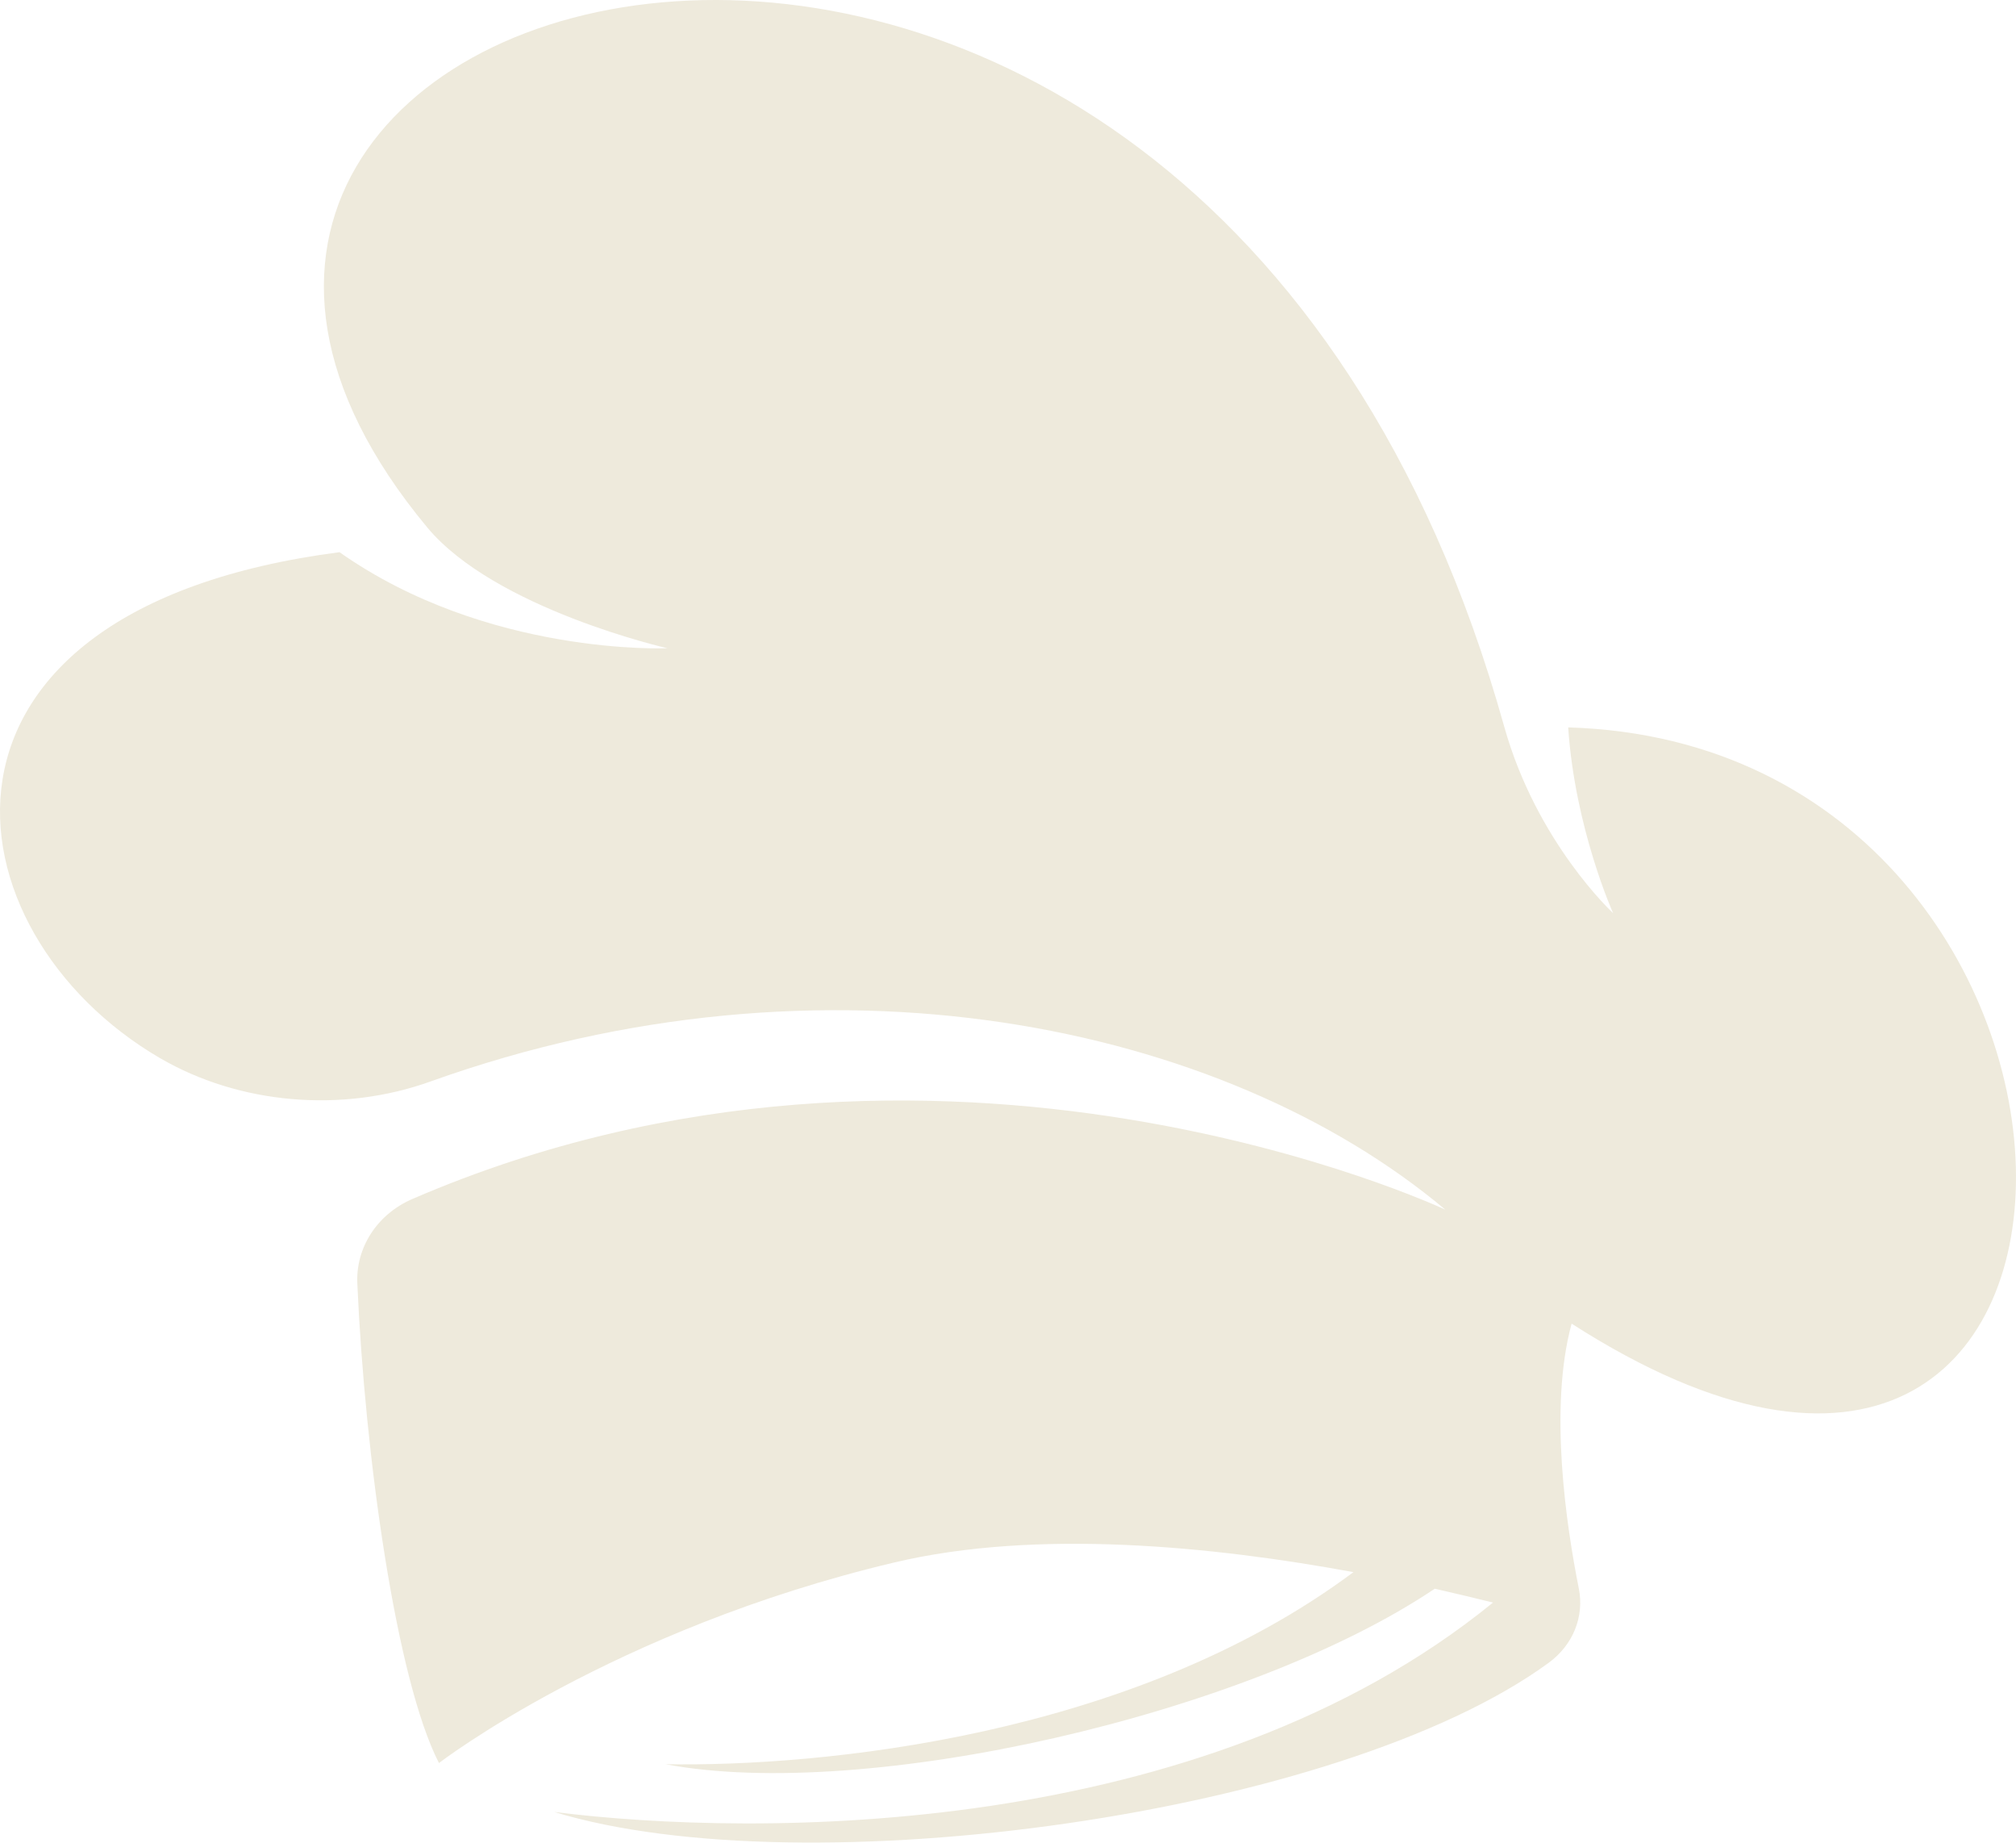
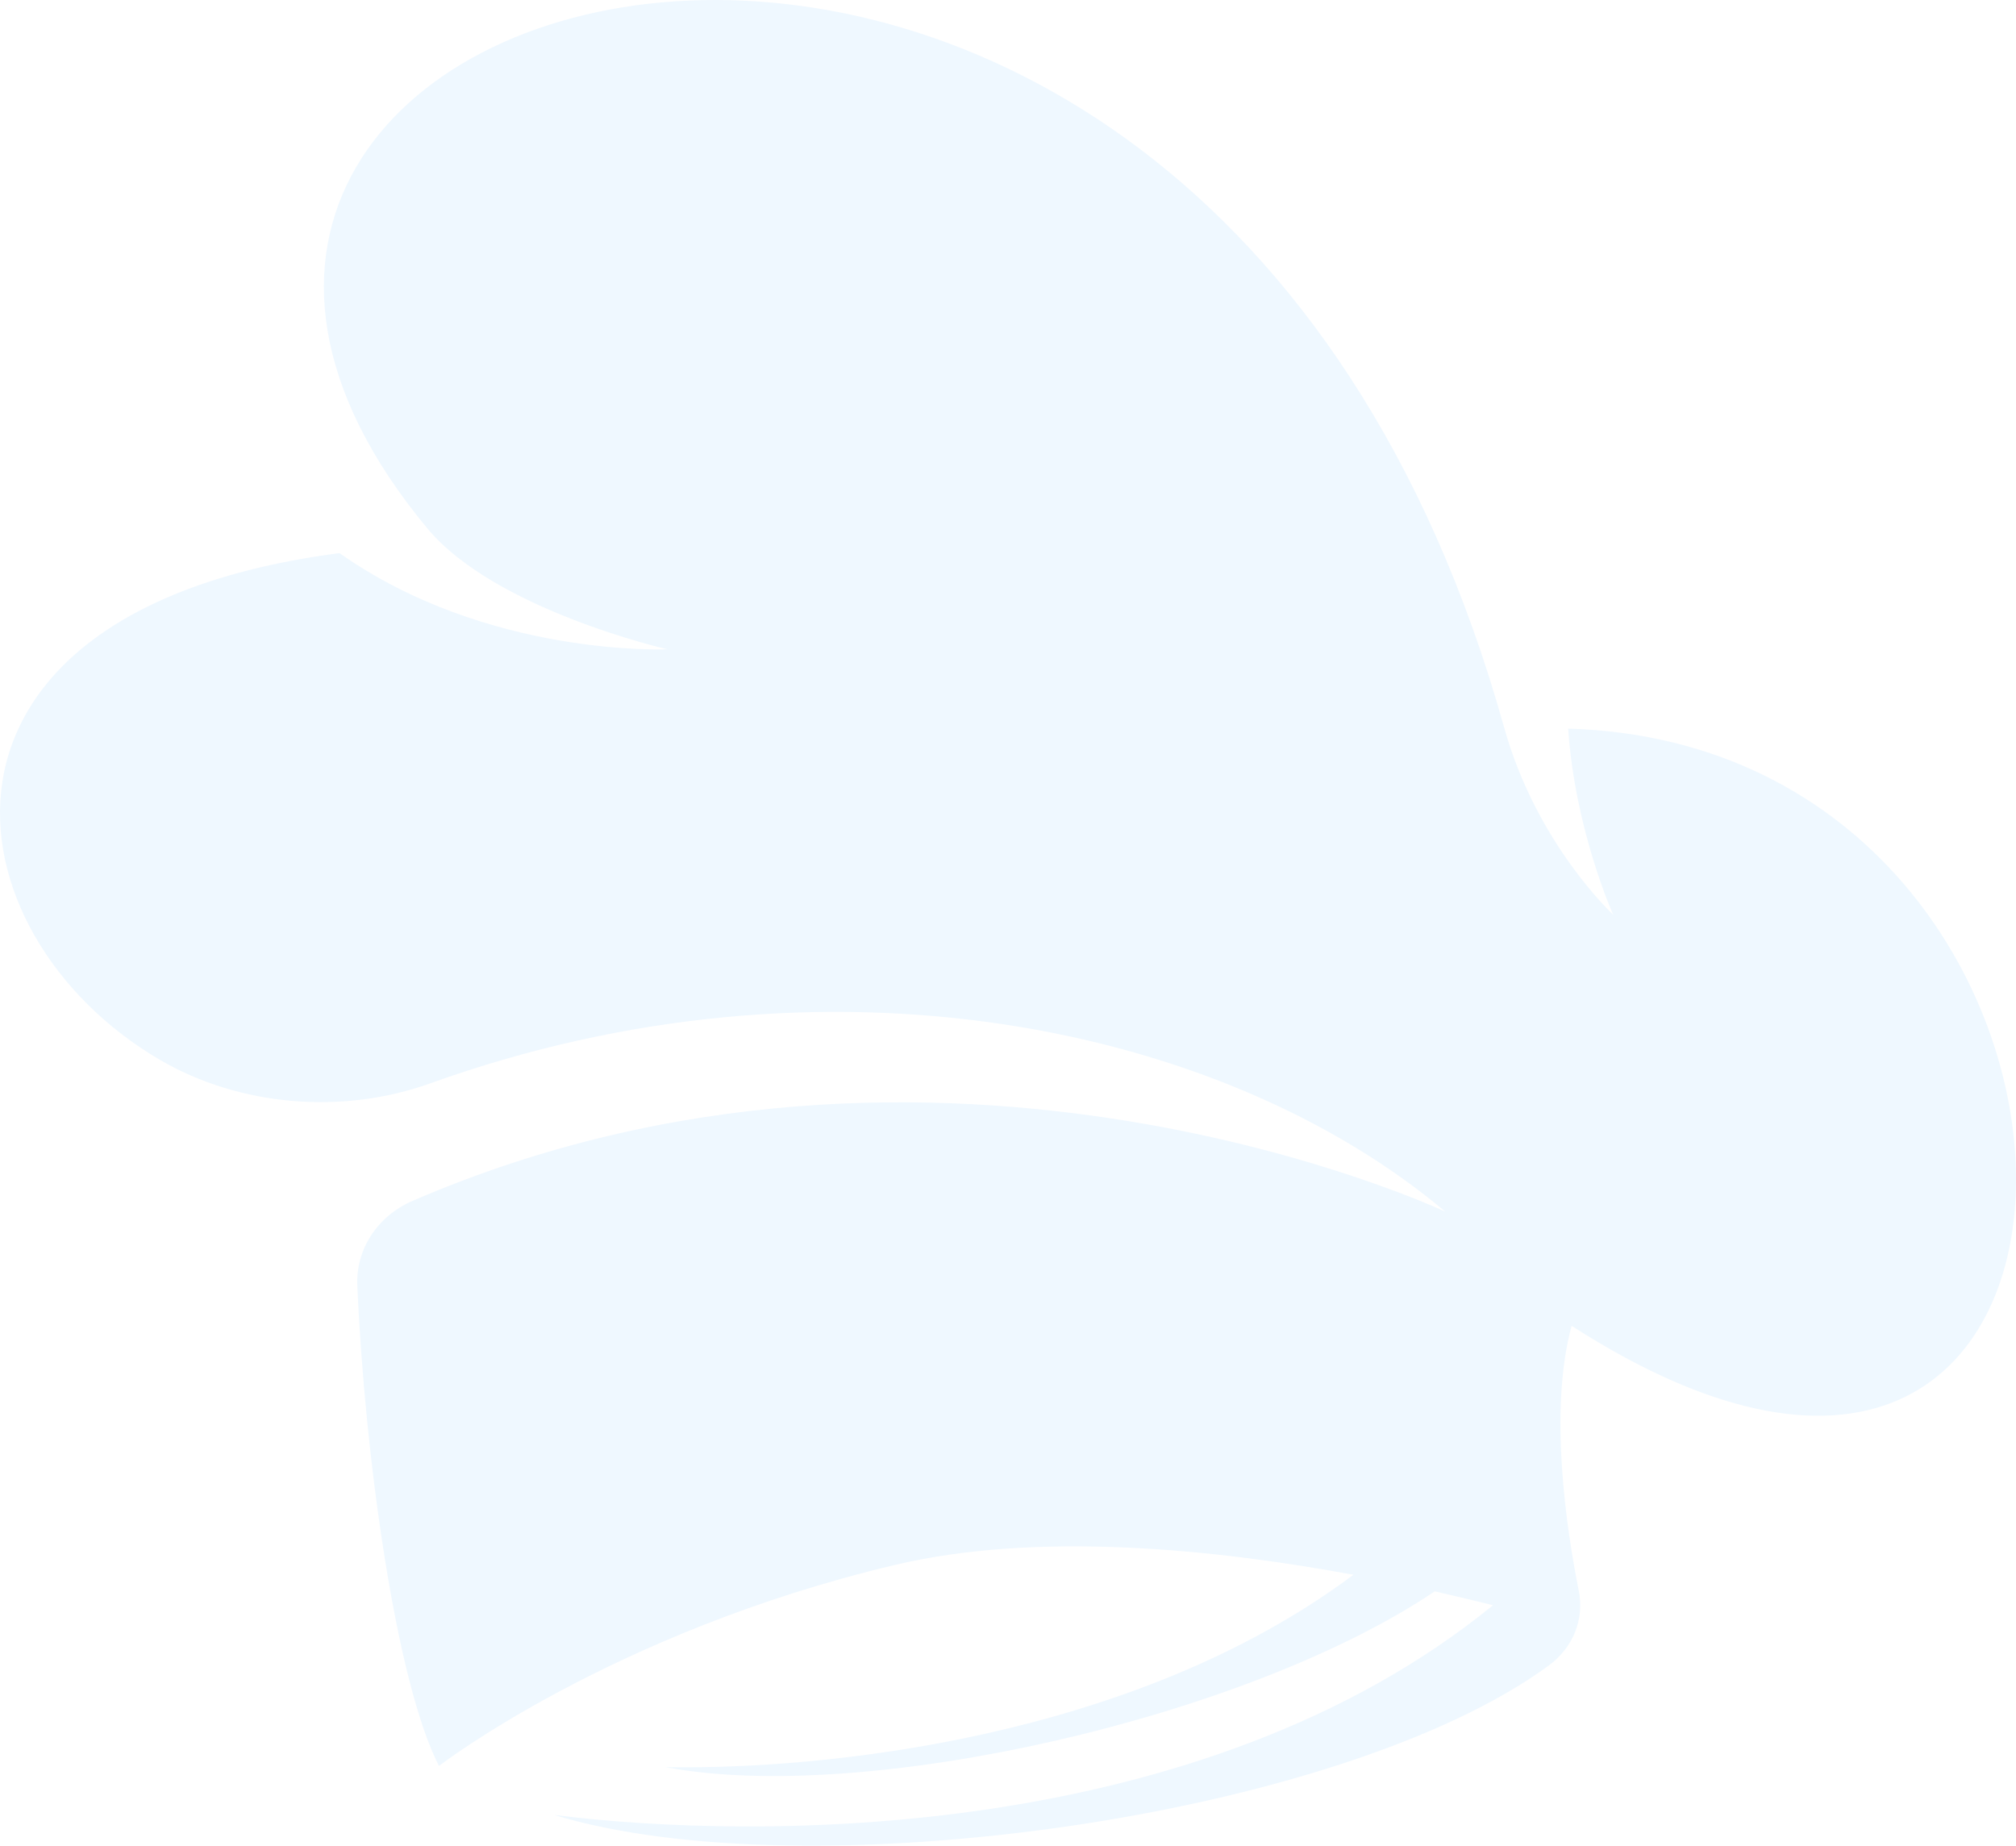
- <svg xmlns="http://www.w3.org/2000/svg" width="58" height="53" viewBox="0 0 58 53" fill="none">
-   <path fill-rule="evenodd" clip-rule="evenodd" d="M45.117 20.932C45.313 23.833 46.409 26.266 46.409 26.266C46.409 26.266 44.212 24.24 43.278 20.906C34.351 -11.035 -1.056 -0.89 12.29 15.169C14.246 17.52 19.201 18.646 19.201 18.646C19.201 18.646 14.02 18.879 9.768 15.883C-2.968 17.537 -1.626 26.803 4.602 30.435C6.893 31.769 9.847 32.02 12.388 31.107C23.719 27.045 35.167 29.409 41.582 34.795C41.582 34.795 27.032 27.942 11.872 34.484C10.835 34.93 10.235 35.9 10.28 36.913C10.496 41.857 11.395 48.313 12.629 50.712C12.629 50.712 17.619 46.867 25.724 44.944C29.844 43.966 34.926 44.481 38.938 45.221C32.582 49.967 23.586 50.824 19.147 50.746C24.889 51.829 35.861 49.339 41.278 45.698C41.887 45.836 42.447 45.971 42.954 46.096C34.568 52.928 21.767 52.855 15.942 52.119C23.159 54.314 38.53 52.231 44.551 47.832C45.264 47.313 45.584 46.49 45.421 45.685C45.068 43.914 44.551 40.506 45.215 38.073C62.341 49.066 62.213 21.434 45.121 20.923L45.117 20.932Z" fill="#EEEADC" />
+ <svg xmlns="http://www.w3.org/2000/svg" width="201" height="184" viewBox="0 0 201 184" fill="none">
+   <path fill-rule="evenodd" clip-rule="evenodd" d="M156.352 72.668C157.034 82.74 160.833 91.187 160.833 91.187C160.833 91.187 153.218 84.153 149.981 72.578C119.045 -38.309 -3.659 -3.09 42.592 52.662C49.371 60.824 66.543 64.732 66.543 64.732C66.543 64.732 48.588 65.544 33.852 55.142C-10.286 60.884 -5.635 93.051 15.948 105.663C23.887 110.292 34.125 111.164 42.932 107.993C82.198 93.893 121.873 102.1 144.104 120.799C144.104 120.799 93.68 97.004 41.144 119.717C37.549 121.265 35.471 124.632 35.624 128.15C36.374 145.316 39.491 167.728 43.767 176.055C43.767 176.055 61.058 162.707 89.149 156.033C103.424 152.636 121.038 154.425 134.939 156.995C112.913 173.47 81.738 176.446 66.356 176.175C86.253 179.933 124.275 171.29 143.048 158.649C145.16 159.13 147.102 159.596 148.857 160.032C119.795 183.751 75.435 183.496 55.249 180.94C80.256 188.561 133.525 181.331 154.393 166.059C156.864 164.255 157.971 161.399 157.409 158.604C156.182 152.456 154.393 140.626 156.693 132.178C216.044 170.343 215.601 74.412 156.369 72.638L156.352 72.668Z" fill="#EFF8FF" />
</svg>
